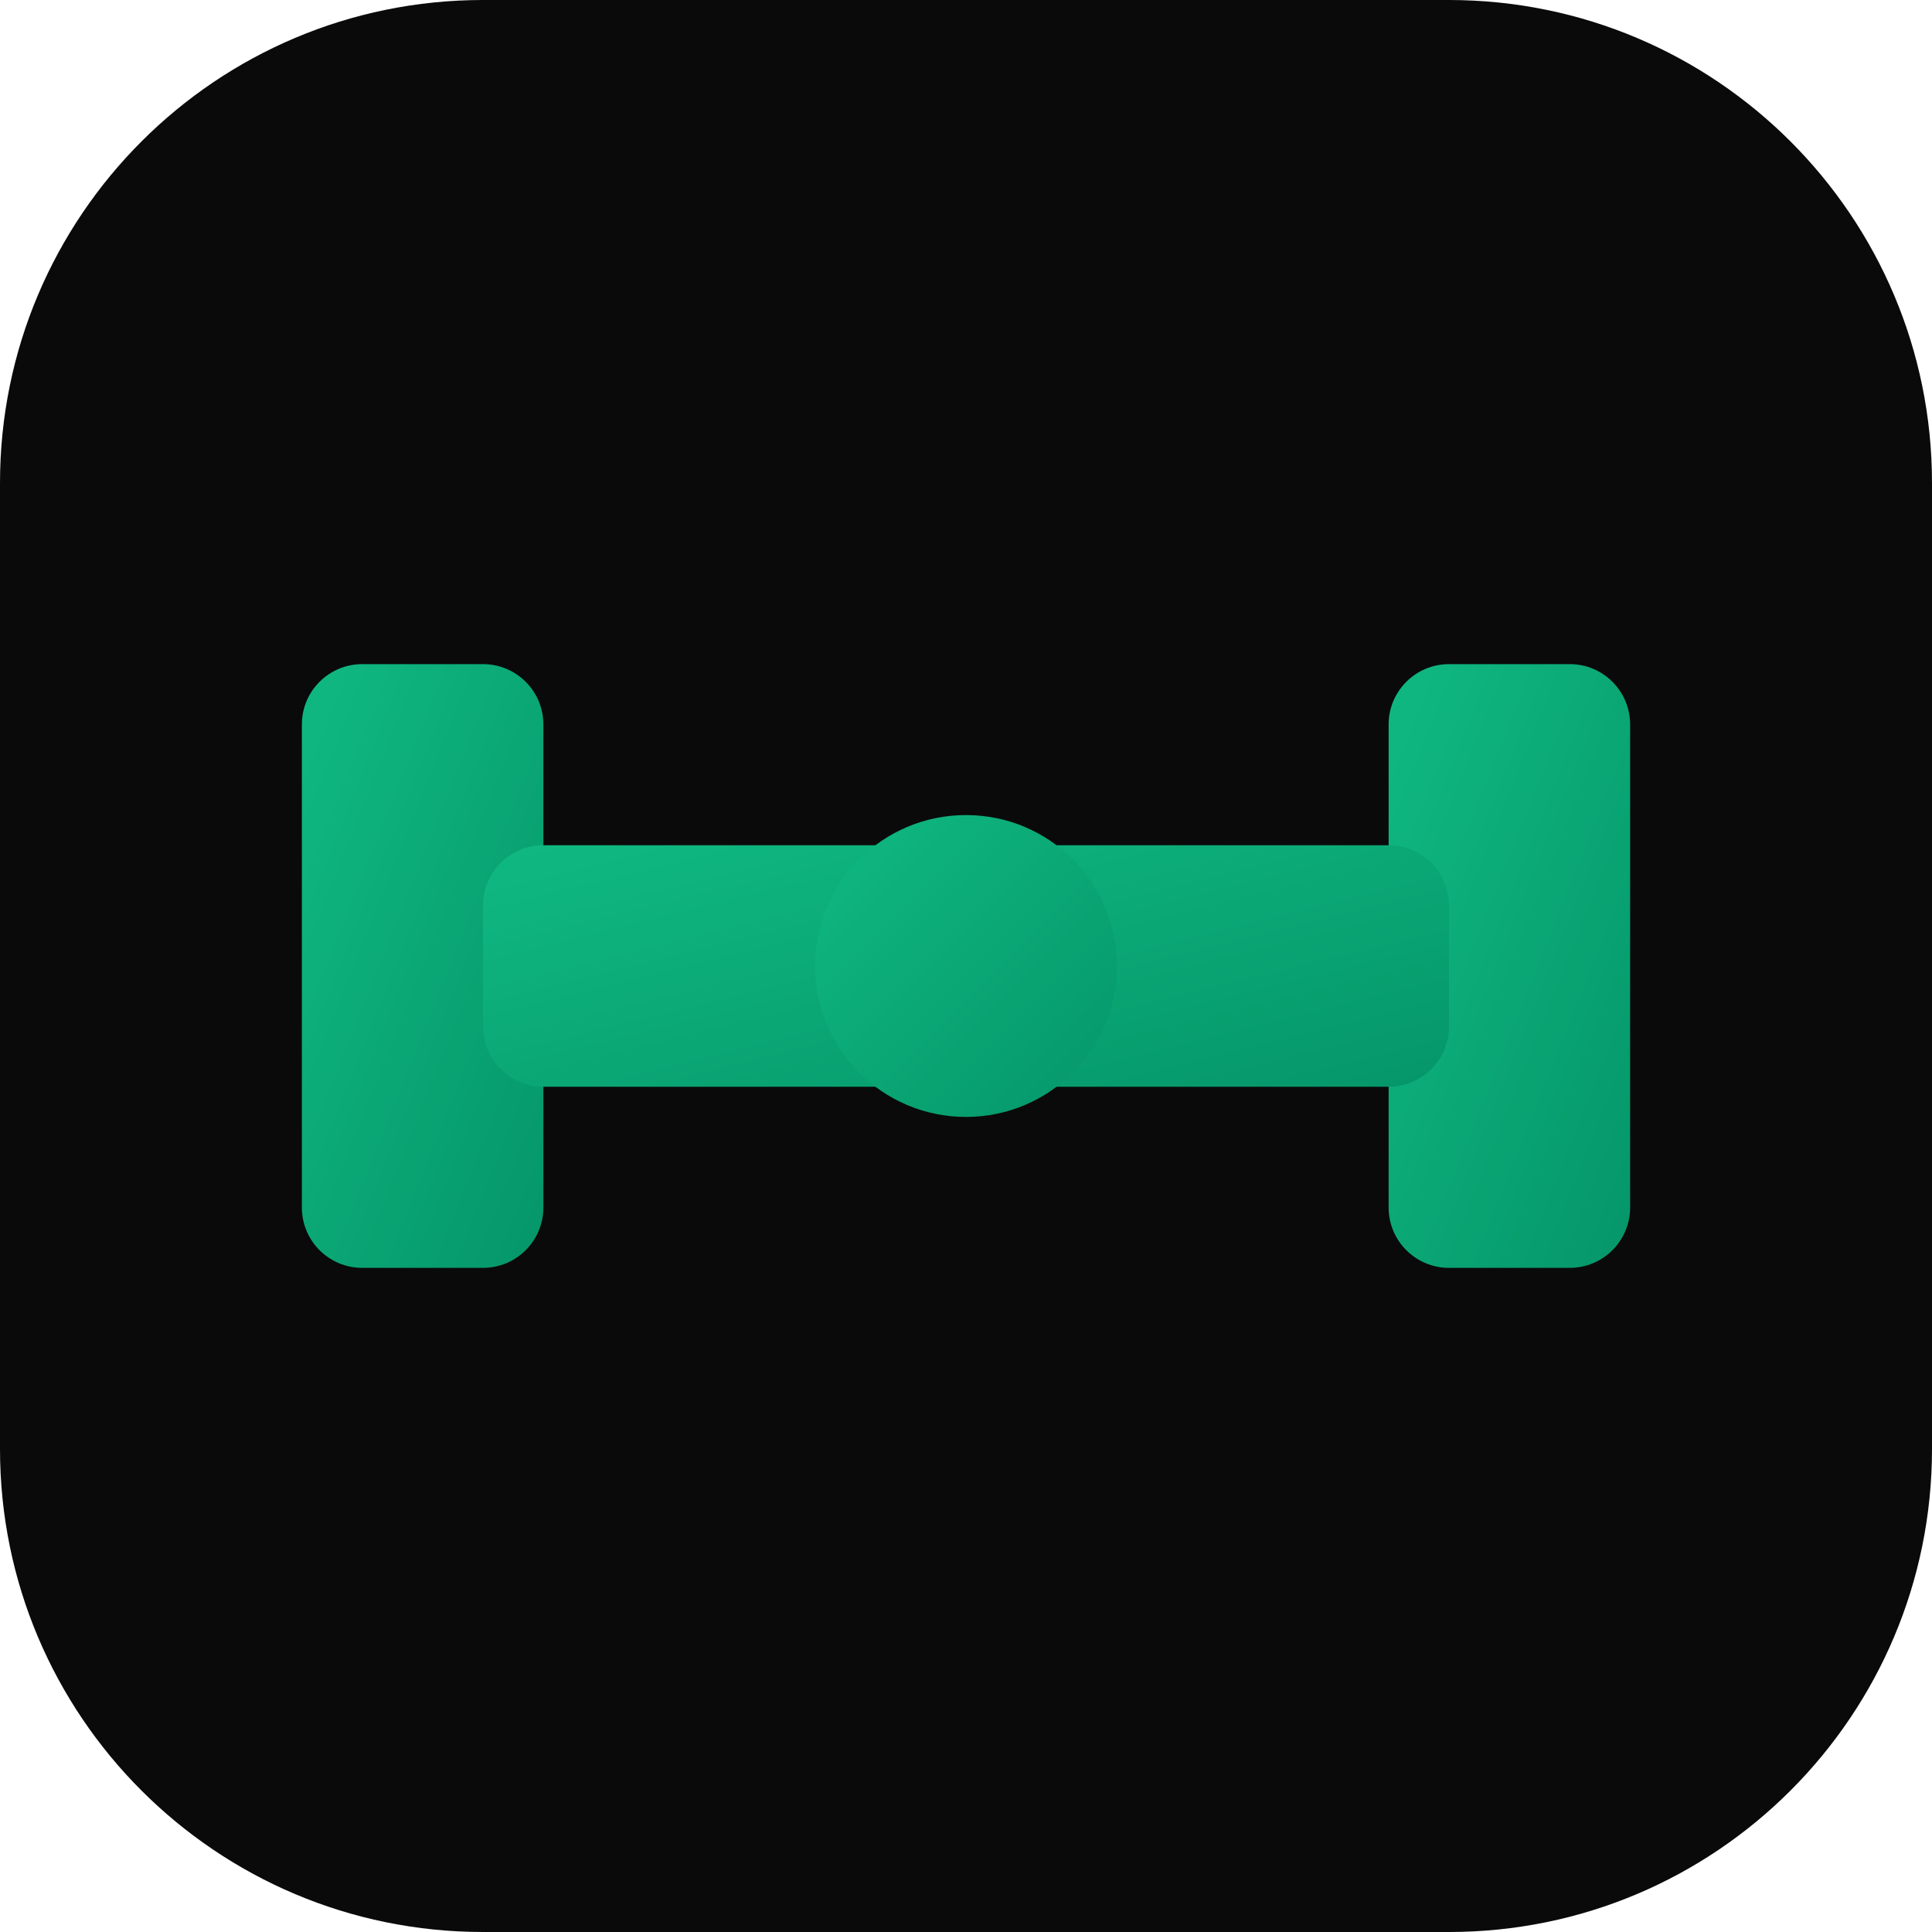
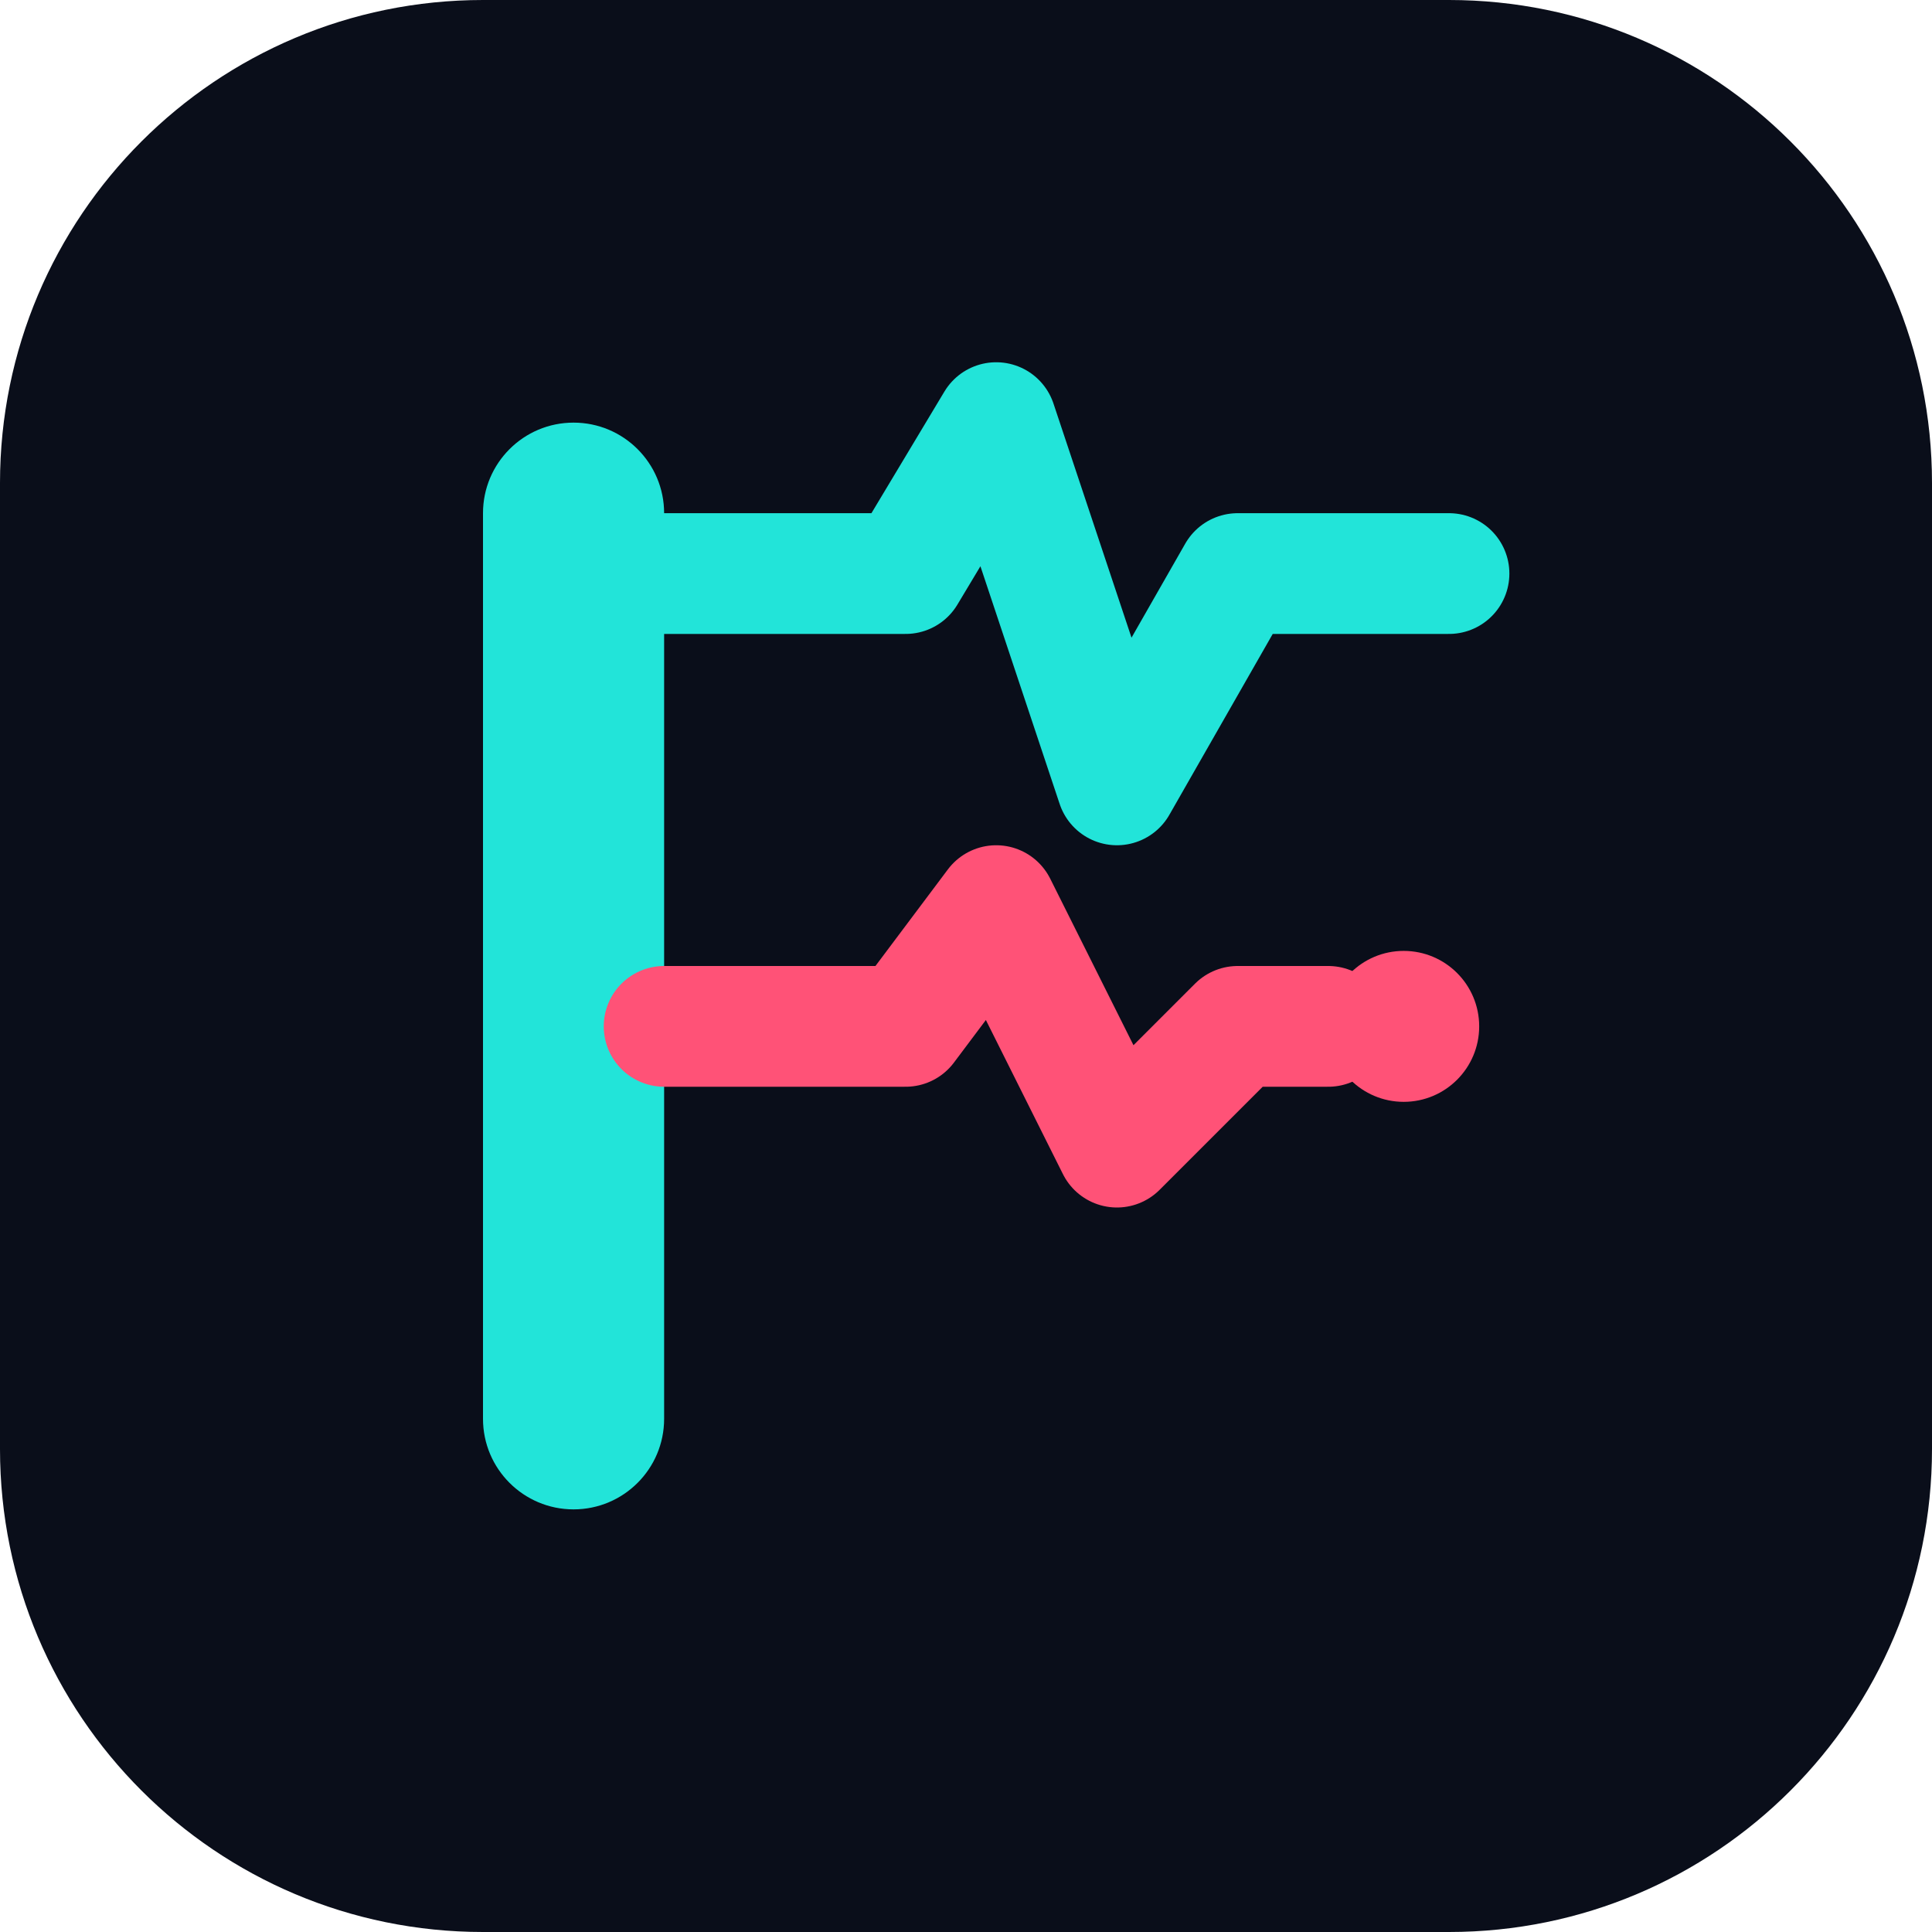
- <svg xmlns="http://www.w3.org/2000/svg" viewBox="0 0 32 32">
-   <defs>
-     <linearGradient id="grad" x1="0%" y1="0%" x2="100%" y2="100%">
-       <stop offset="0%" style="stop-color:#10b981" />
-       <stop offset="100%" style="stop-color:#059669" />
-     </linearGradient>
-   </defs>
-   <rect width="32" height="32" rx="8" fill="#0a0a0a" />
-   <g fill="url(#grad)">
-     <rect x="5" y="11" width="4" height="10" rx="1" />
-     <rect x="23" y="11" width="4" height="10" rx="1" />
-     <rect x="8" y="14" width="16" height="4" rx="1" />
-     <circle cx="16" cy="16" r="2.5" />
-   </g>
+ <svg xmlns="http://www.w3.org/2000/svg" width="64" height="64" viewBox="0 0 64 64" fill="none">
+   <rect width="64" height="64" rx="16" fill="#0a0e1a" />
+   <rect x="16" y="14" width="6" height="36" rx="3" fill="#22e4d9" />
+   <path d="M22 19 H30 L33 14 L37 26 L41 19 H48" stroke="#22e4d9" stroke-width="4" stroke-linecap="round" stroke-linejoin="round" fill="none" />
+   <path d="M22 34 H30 L33 30 L37 38 L41 34 H44" stroke="#ff5277" stroke-width="4" stroke-linecap="round" stroke-linejoin="round" fill="none" />
+   <circle cx="46.5" cy="34" r="2.5" fill="#ff5277" />
</svg>
